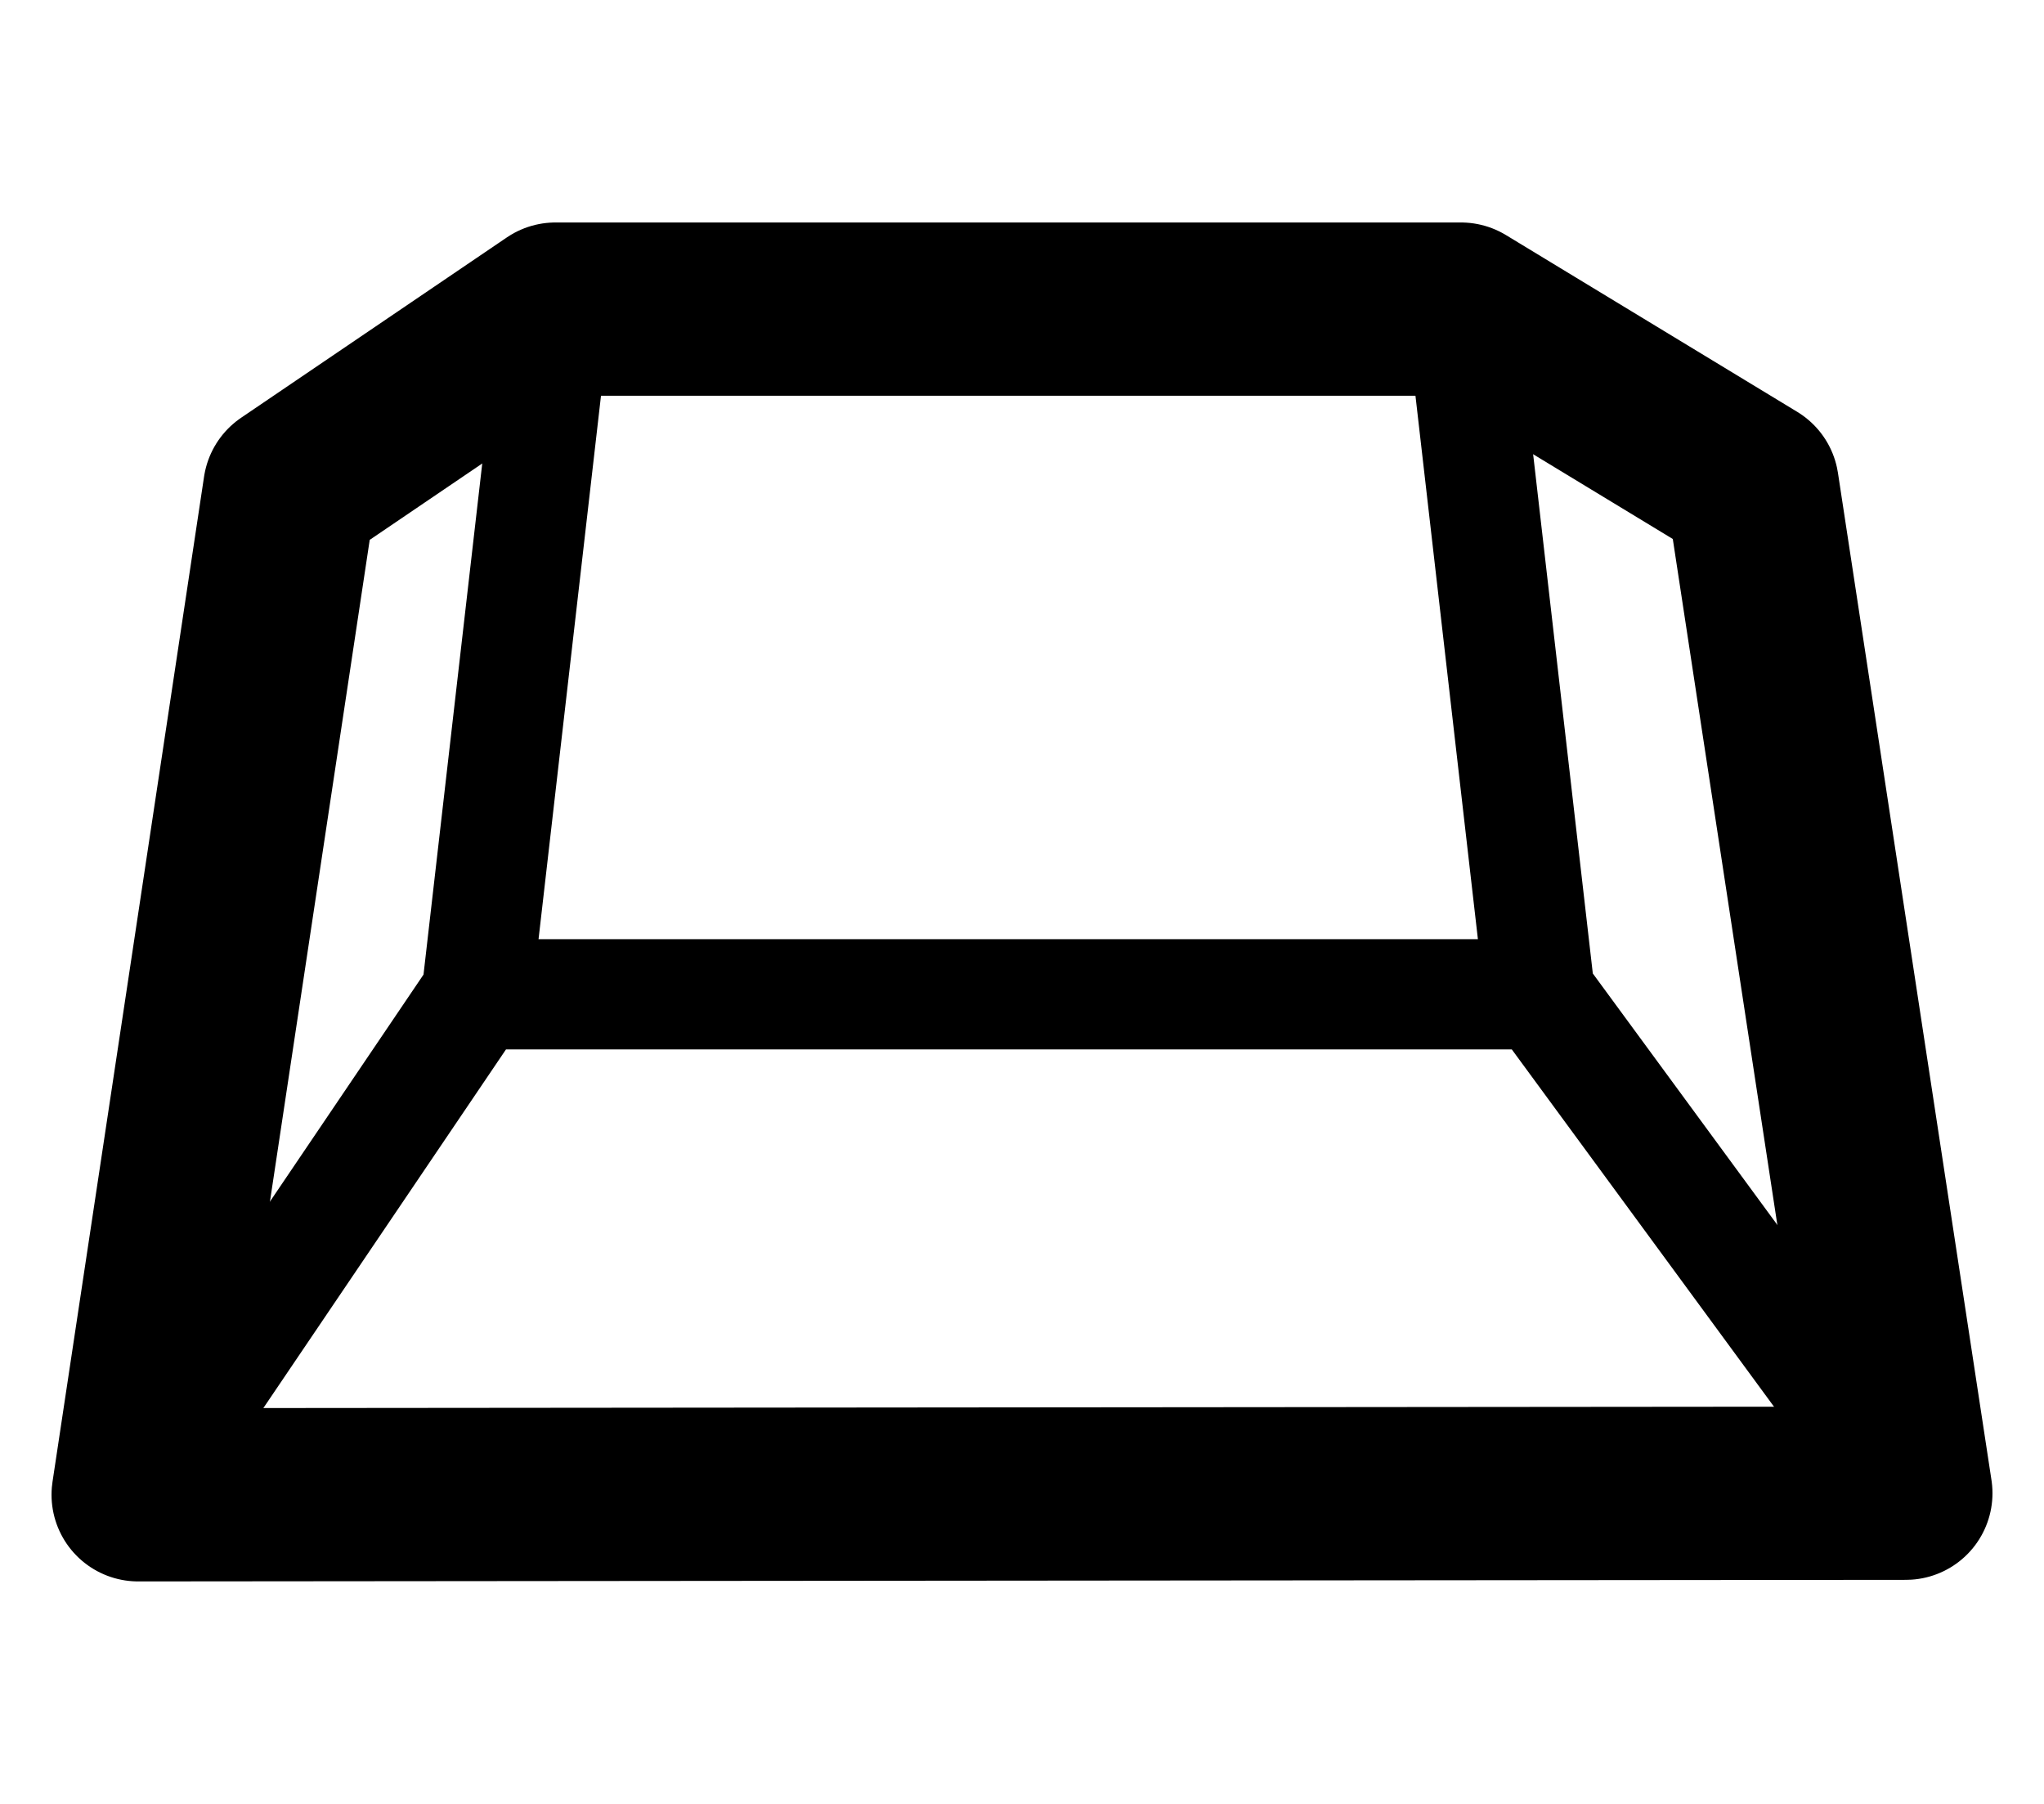
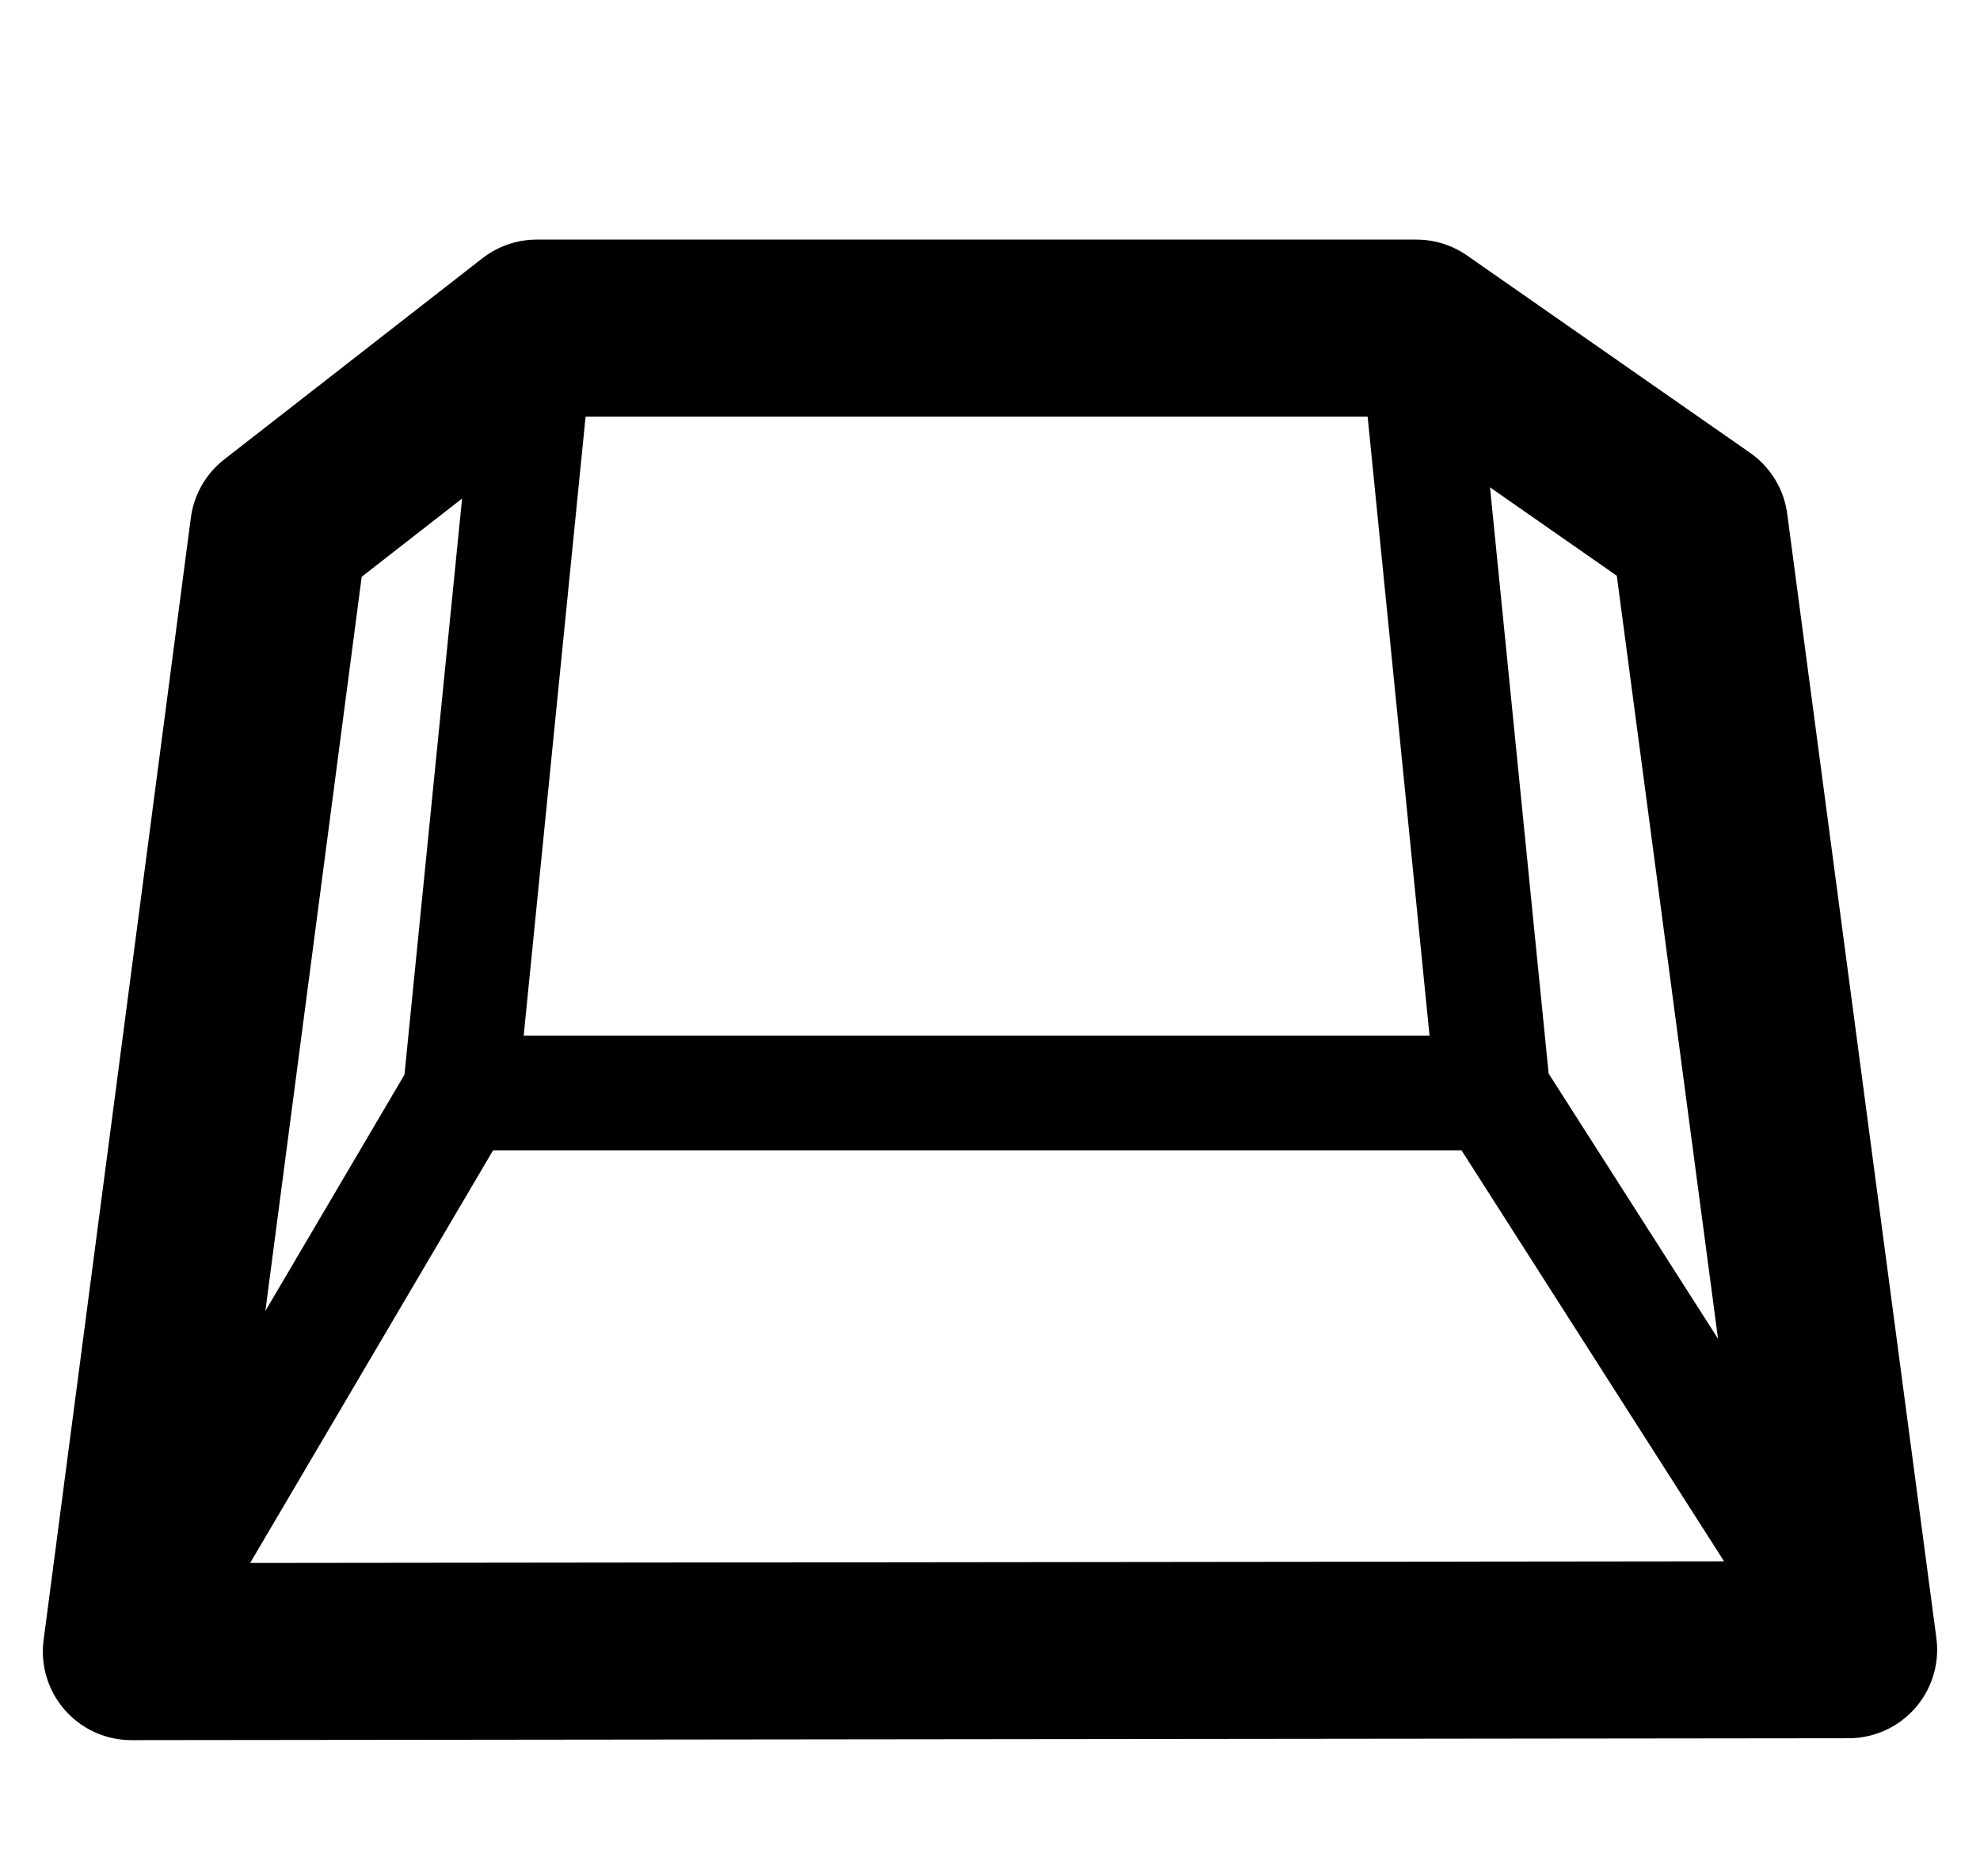
- <svg xmlns="http://www.w3.org/2000/svg" width="20.4" height="18" viewBox="0 0 20.4 18">
-   <g transform="translate(-3.8865 -10.0748) scale(0.039293)">
-     <path d="M240 334.9 L470 334.9 L544 379.8 L583 635.6 L134 636.0 L172.5 380.7 Z" fill="none" stroke="#000" stroke-width="44" stroke-linejoin="round" />
-     <path d="M240 334.9 L220 508.9 M220 508.9 L490 508.9 M470 334.9 L490 508.9 M220 508.9 L134 636.0 M490 508.9 L583 635.6" fill="none" stroke="#000" stroke-width="28" />
+ <svg xmlns="http://www.w3.org/2000/svg" width="19" height="18" viewBox="0 0 19 18">
+   <g transform="translate(-3.657 -8.316) scale(0.0367)">
+     <path d="M240 312.4 L470 312.4 L544 364 L583 658 L134 658.5 L172.5 365 Z" fill="none" stroke="#000" stroke-width="46.3" stroke-linejoin="round" />
+     <path d="M240 312.4 L220 512.4 M220 512.4 L490 512.4 M470 312.4 L490 512.4 M220 512.4 L134 658.5 M490 512.4 L583 658" fill="none" stroke="#000" stroke-width="30" />
  </g>
</svg>
